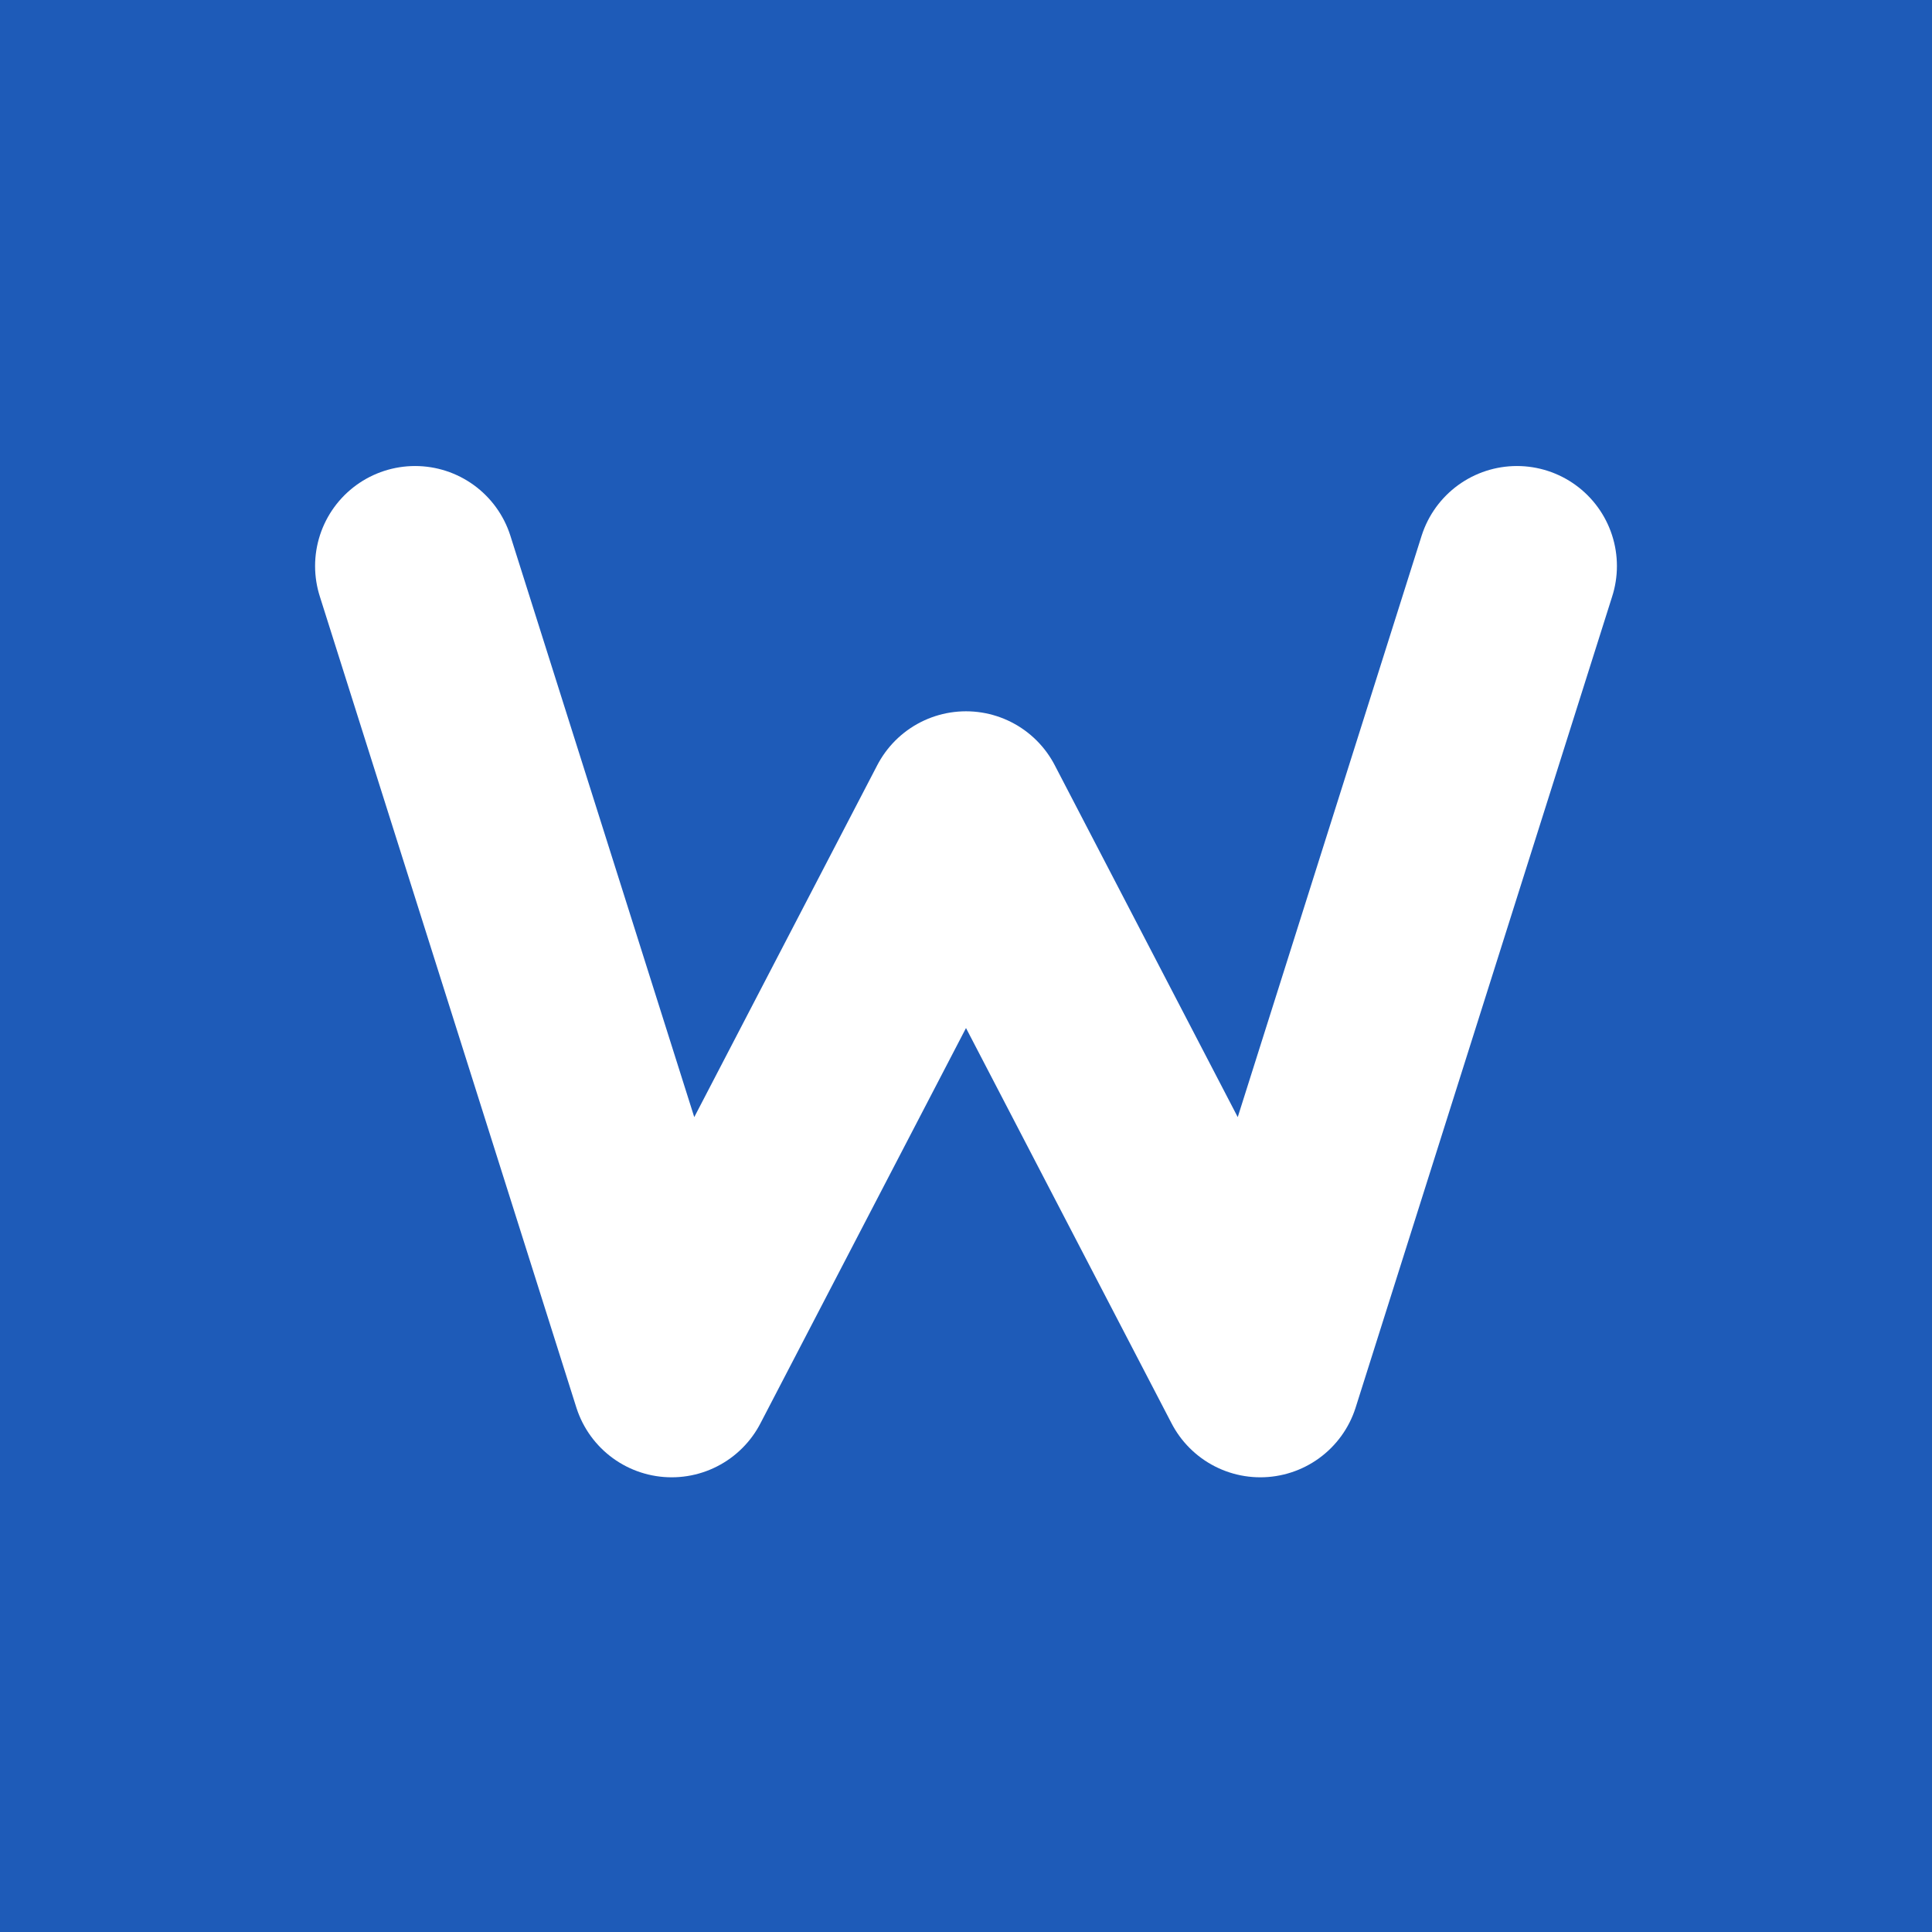
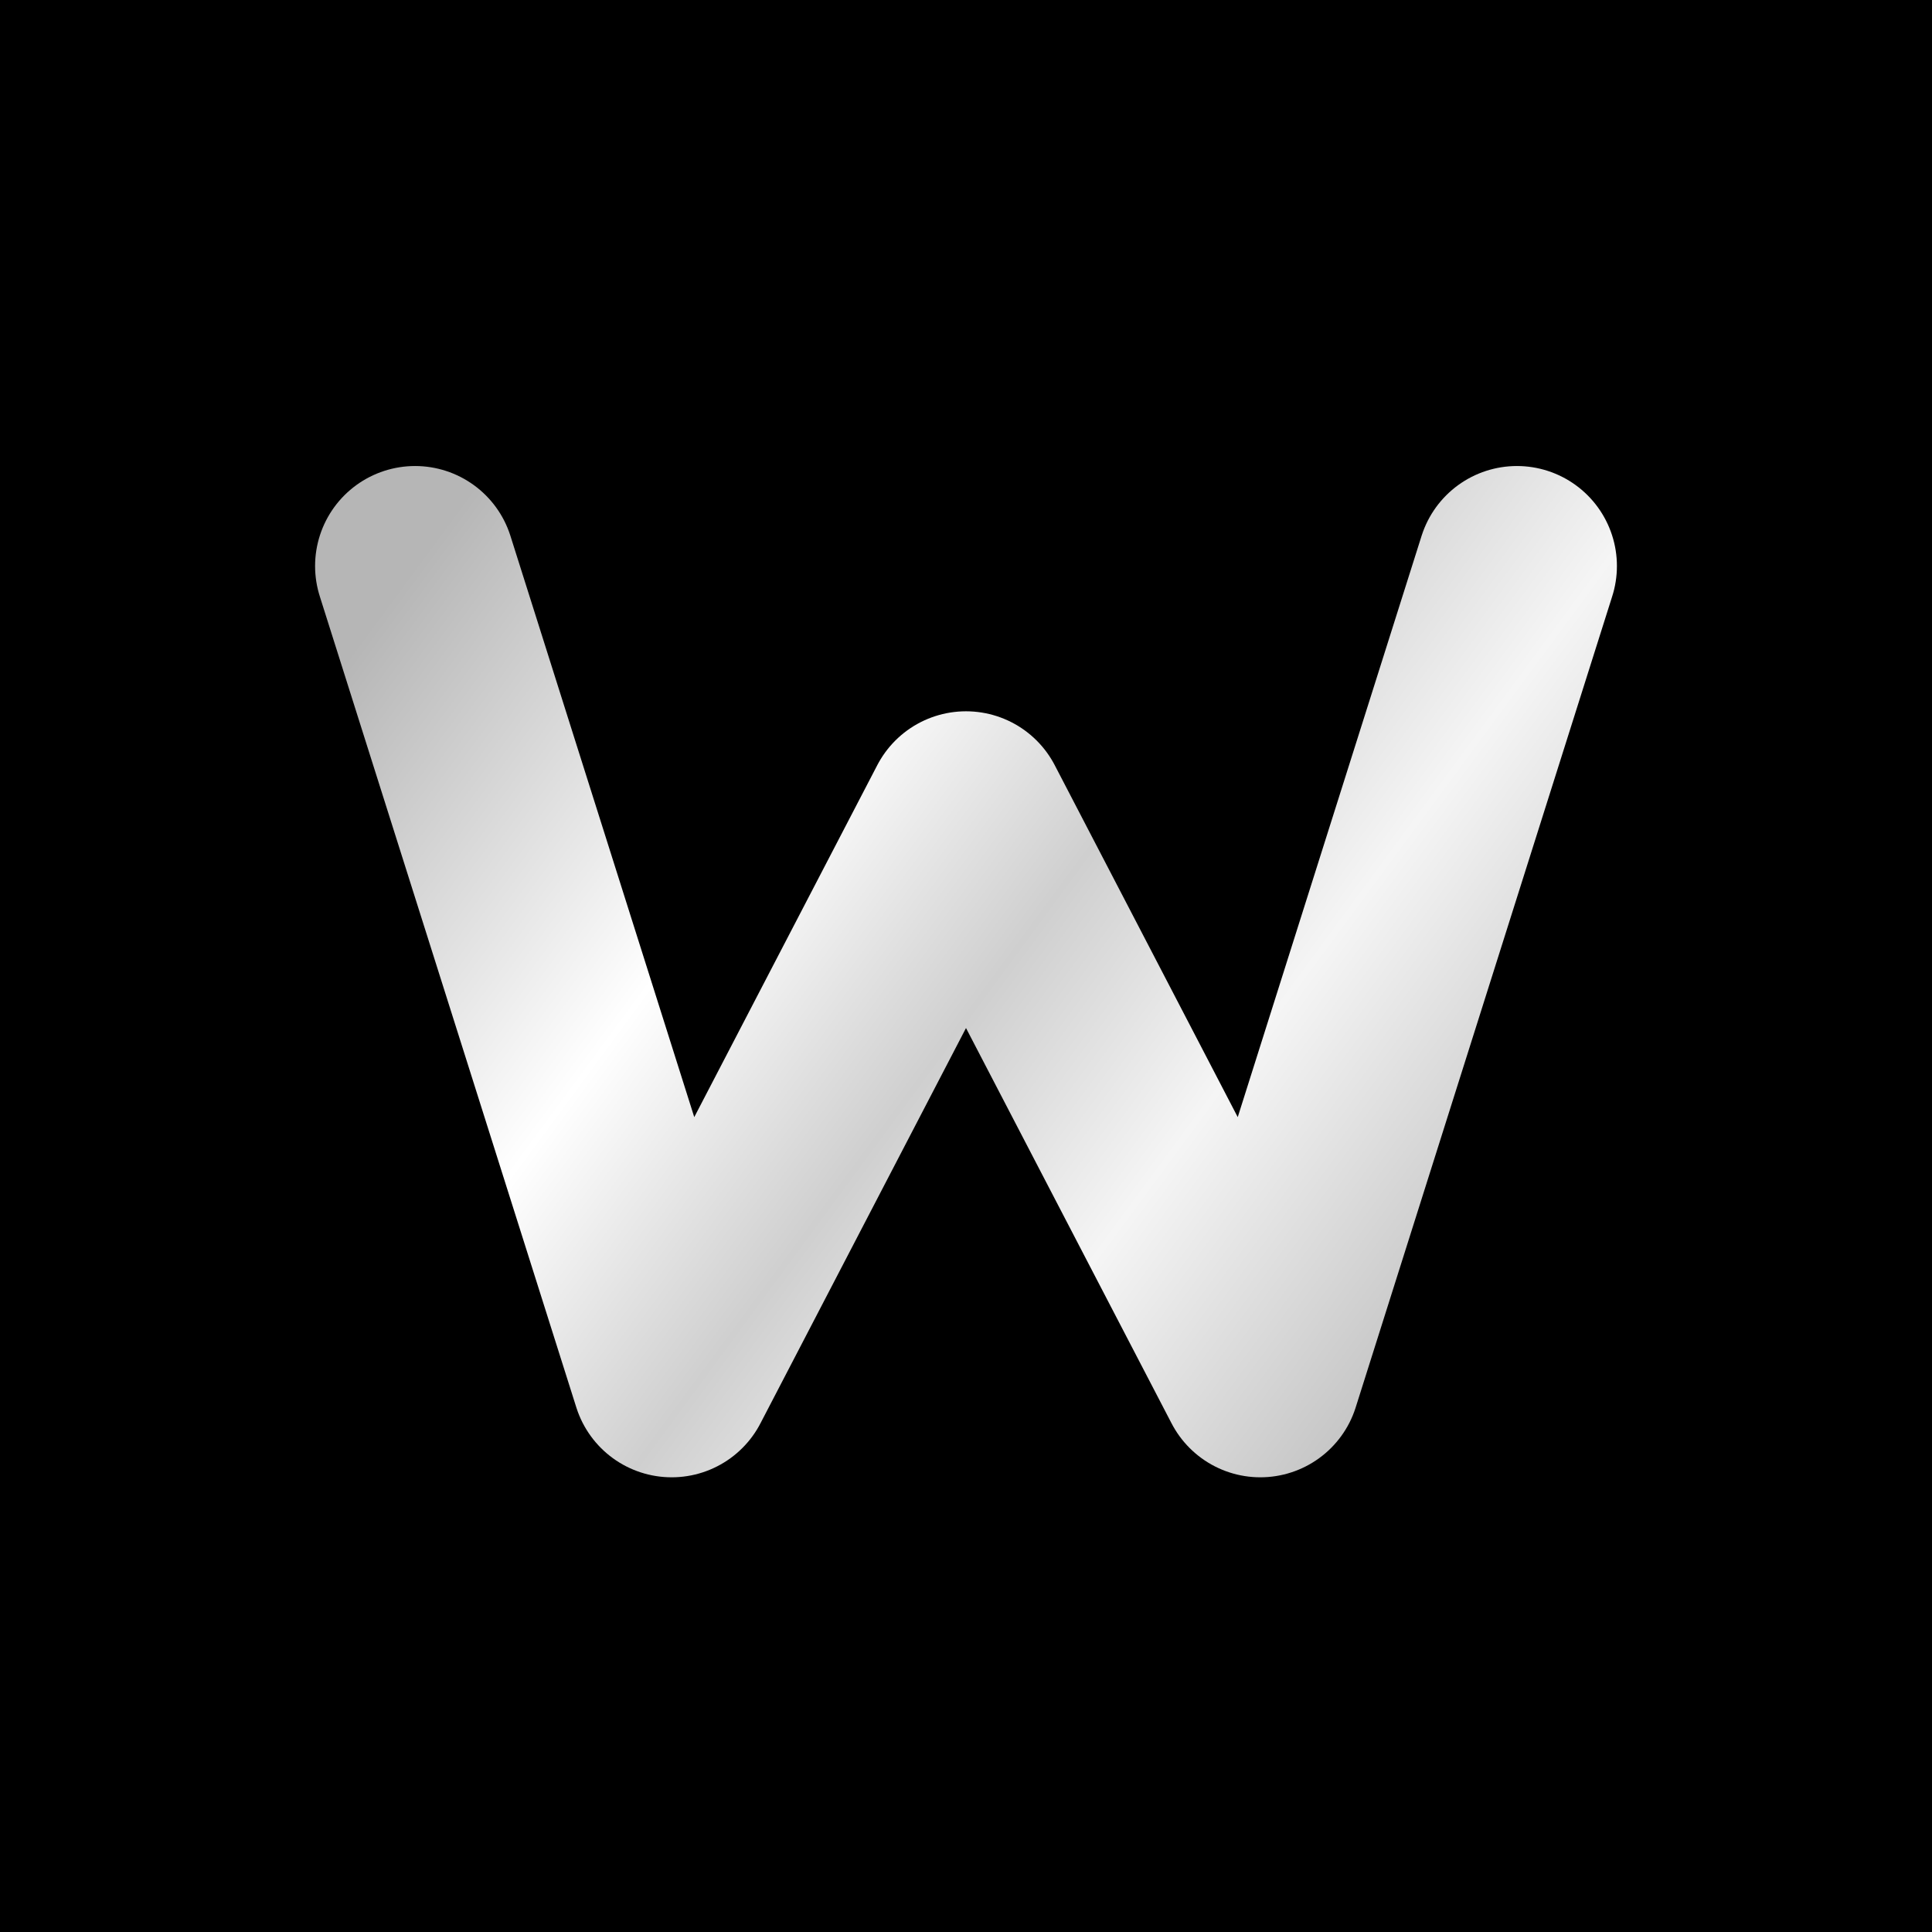
<svg xmlns="http://www.w3.org/2000/svg" width="1024" height="1024" viewBox="0 0 1024 1024">
-   <rect width="1024" height="1024" fill="#1E5BB8" />
-   <path d="M220 300 L356 730 L512 430 L668 730 L804 300" fill="none" stroke="#FFFFFF" stroke-width="106" stroke-linecap="round" stroke-linejoin="round" />
+   <defs>
+     <linearGradient id="silver" gradientUnits="userSpaceOnUse" x1="220" y1="300" x2="804" y2="730">
+       <stop offset="0" stop-color="#B6B6B6" />
+       <stop offset="0.32" stop-color="#FFFFFF" />
+       <stop offset="0.52" stop-color="#CFCFCF" />
+       <stop offset="0.7" stop-color="#F5F5F5" />
+       <stop offset="1" stop-color="#B6B6B6" />
+     </linearGradient>
+   </defs>
+   <rect width="1024" height="1024" fill="#000000" />
+   <path d="M220 300 L356 730 L512 430 L668 730 L804 300" fill="none" stroke="url(#silver)" stroke-width="106" stroke-linecap="round" stroke-linejoin="round" />
</svg>
